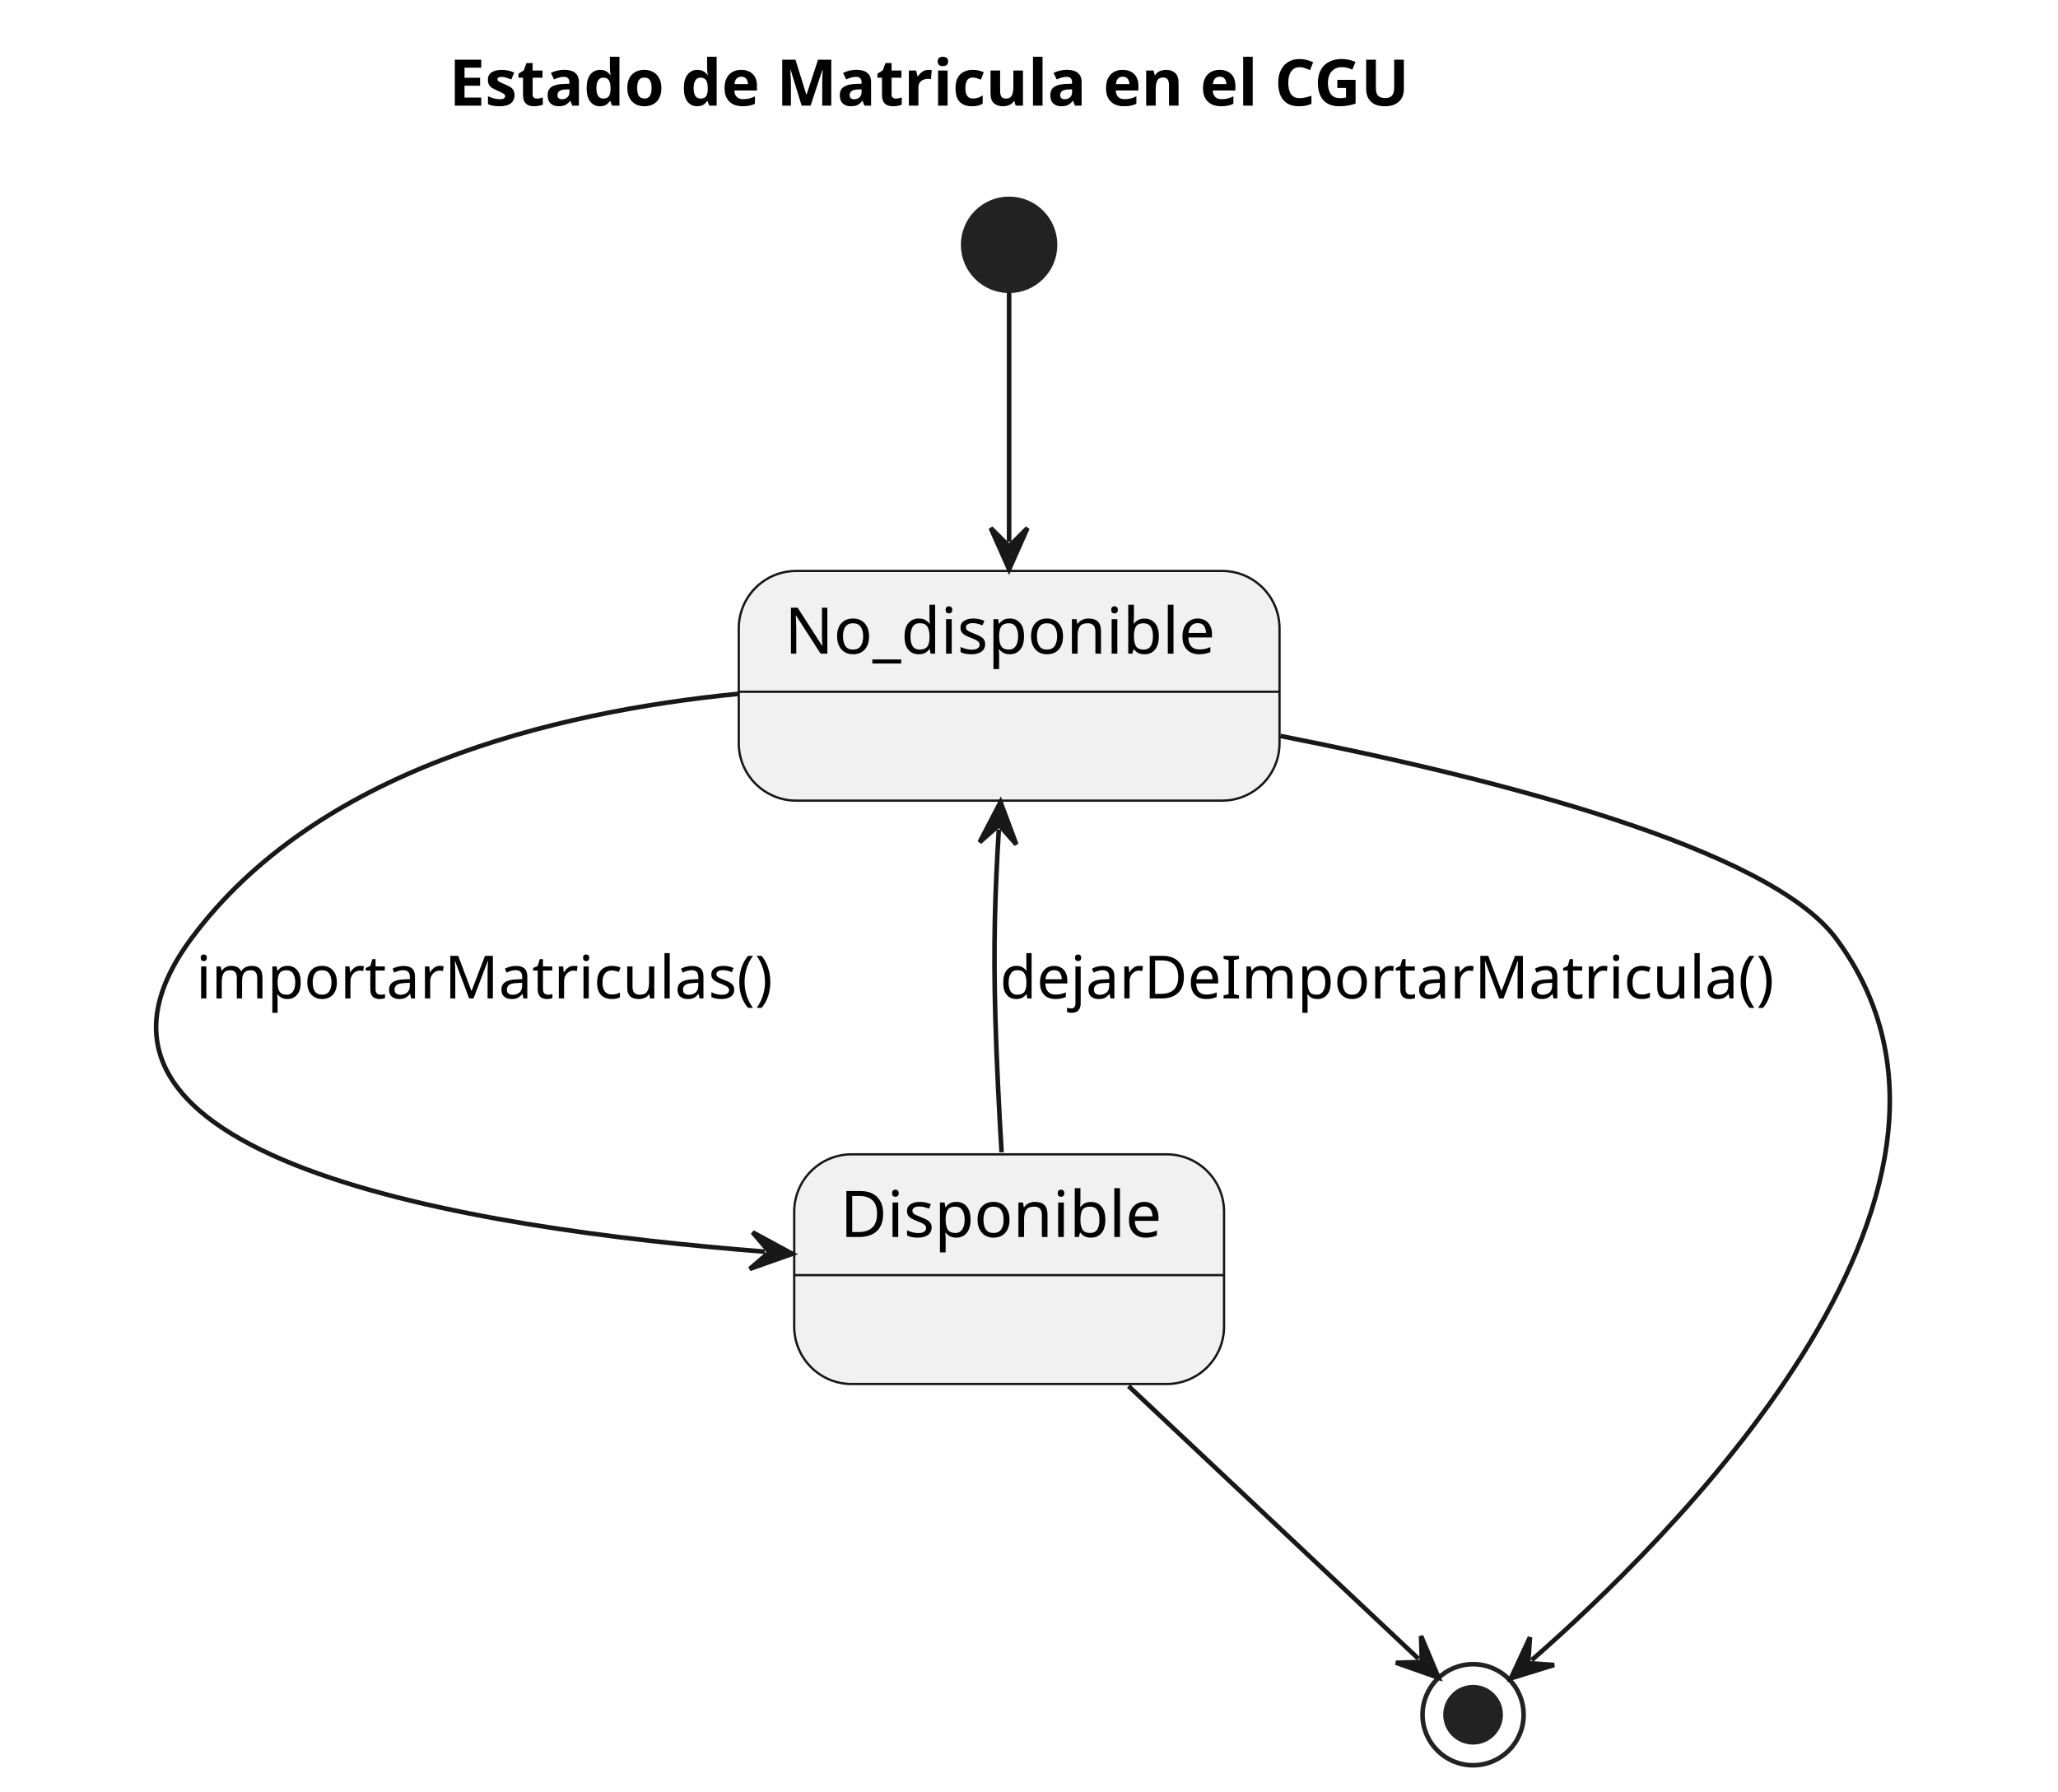
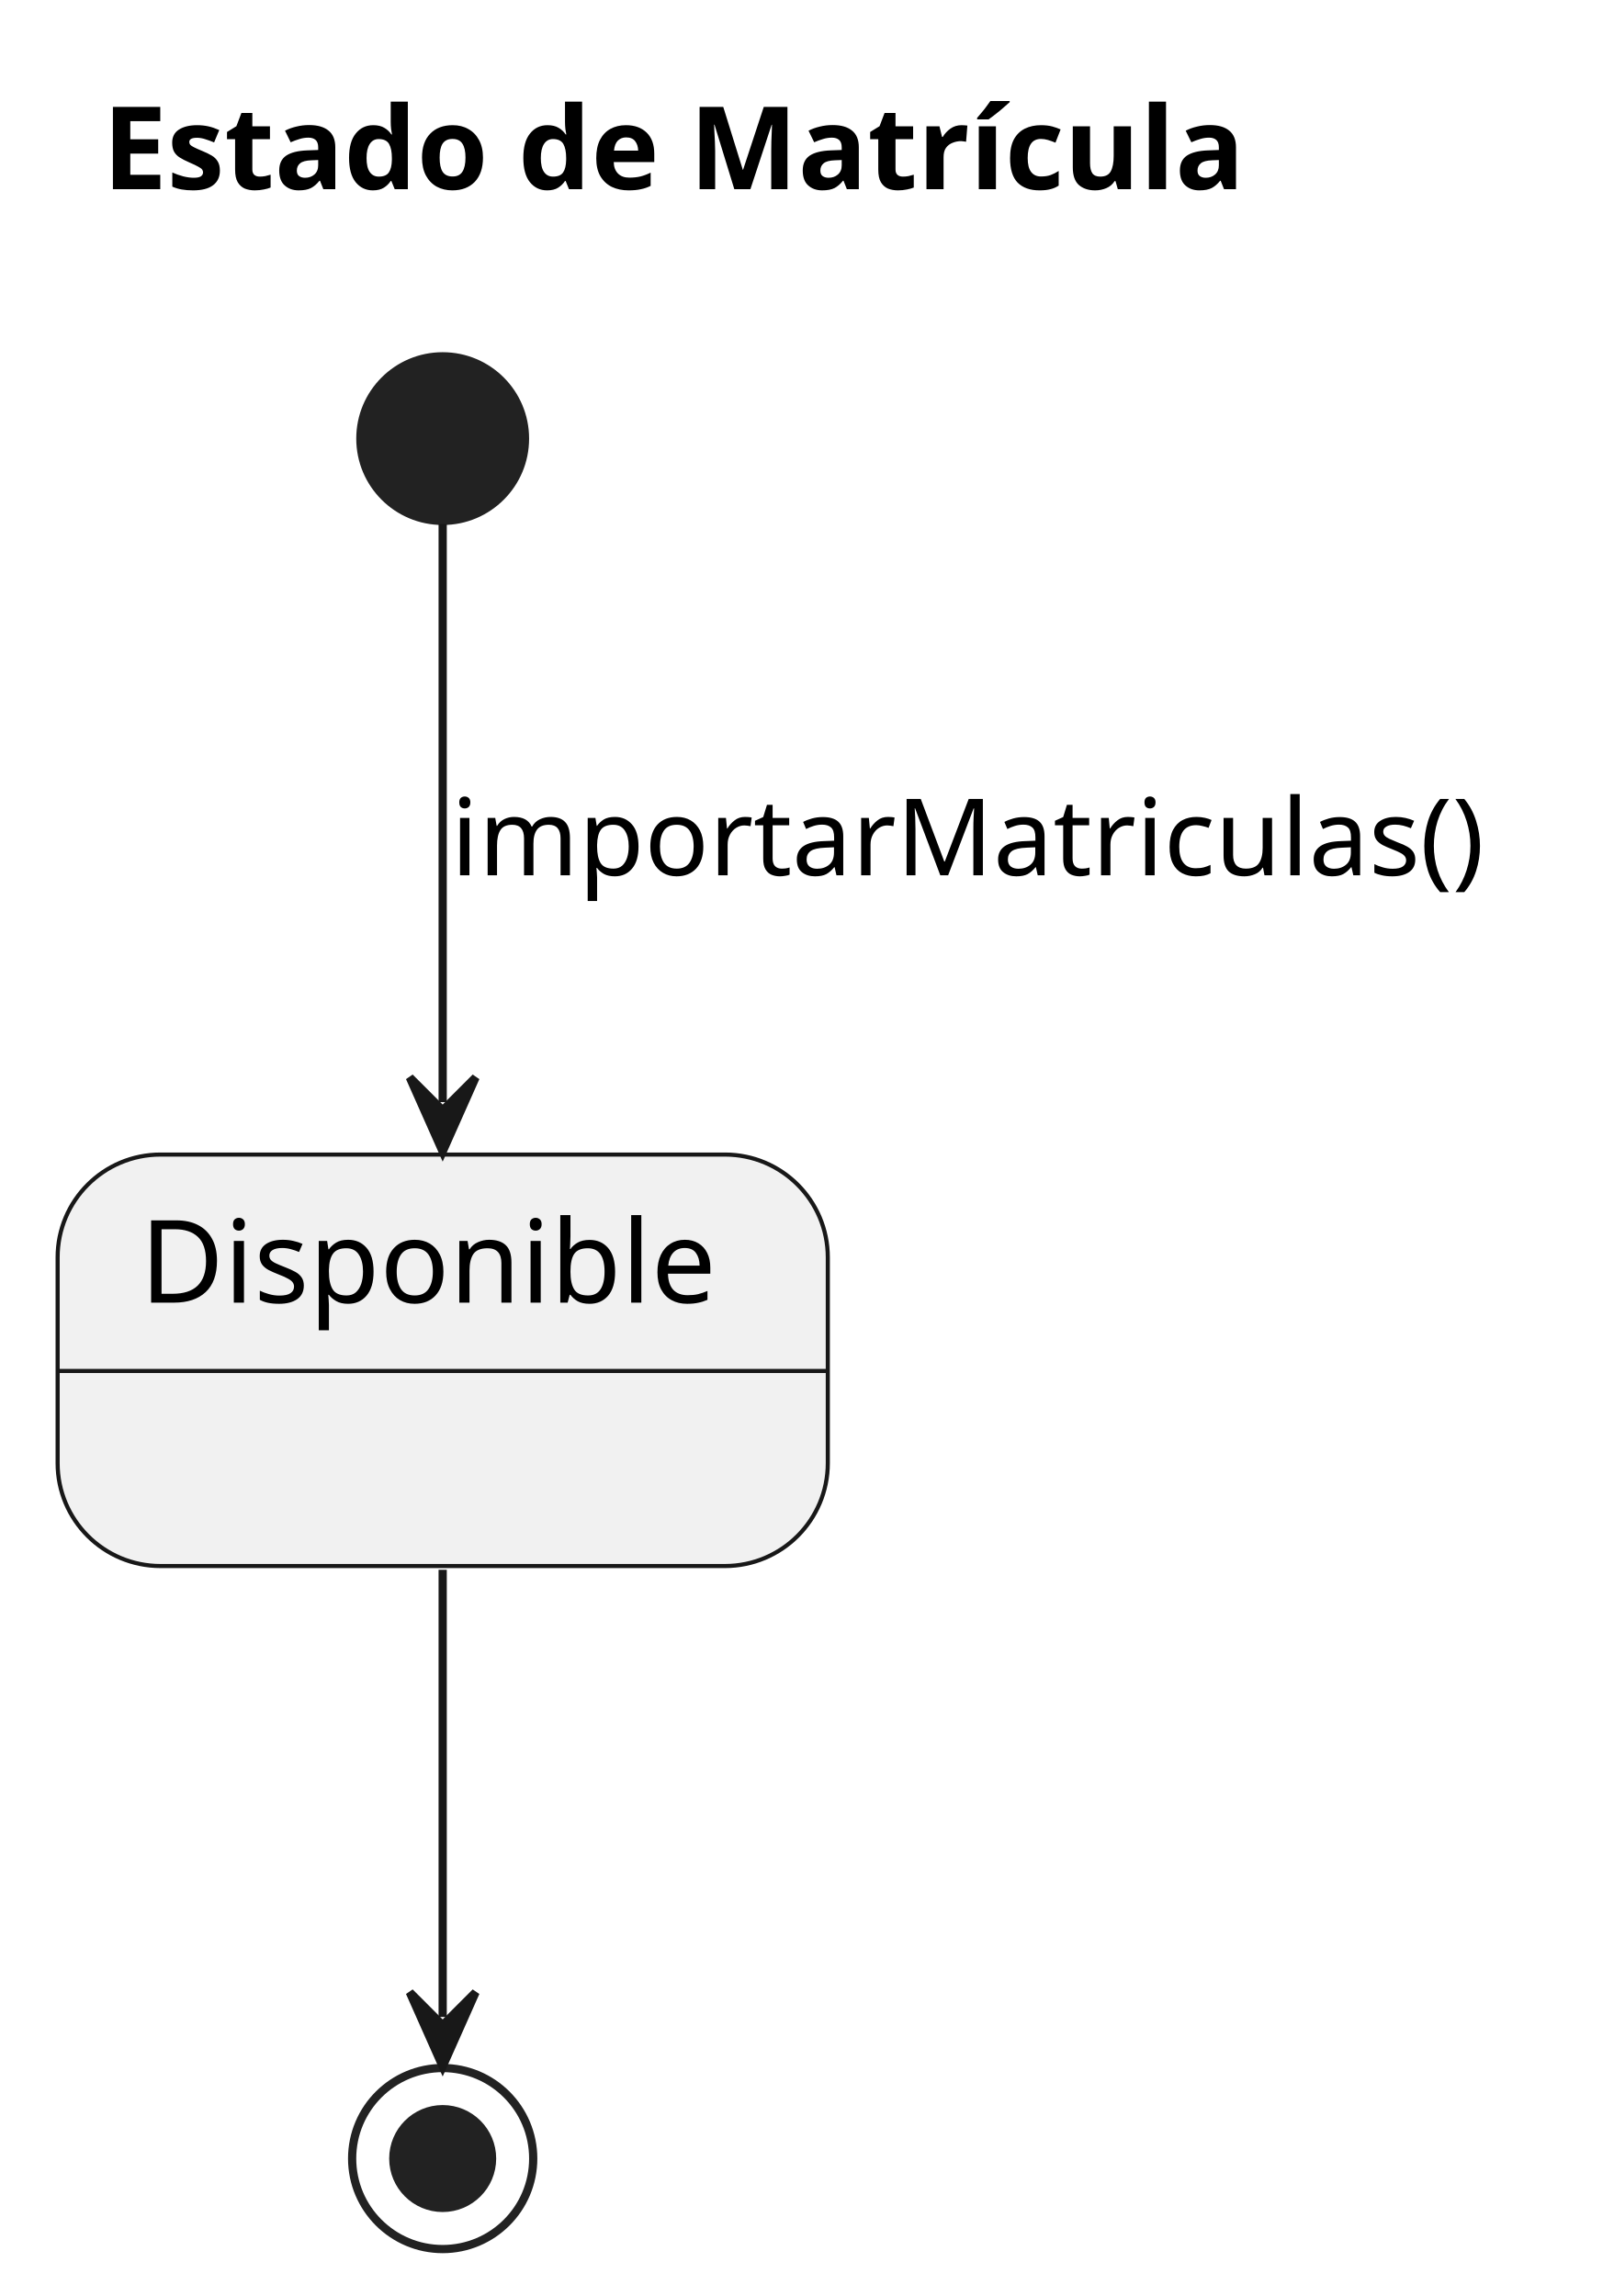
- <svg xmlns="http://www.w3.org/2000/svg" contentStyleType="text/css" data-diagram-type="STATE" height="390px" preserveAspectRatio="none" style="width:448px;height:390px;background:#FFFFFF;" version="1.1" viewBox="0 0 448 390" width="448px" zoomAndPan="magnify">
+ <svg xmlns="http://www.w3.org/2000/svg" contentStyleType="text/css" data-diagram-type="STATE" height="279px" preserveAspectRatio="none" style="width:196px;height:279px;background:#FFFFFF;" version="1.1" viewBox="0 0 196 279" width="196px" zoomAndPan="magnify">
  <defs />
  <g>
    <g class="title" data-source-line="1">
-       <text fill="#000000" font-family="sans-serif" font-size="14" font-weight="bold" lengthAdjust="spacing" textLength="238.738" x="97.746" y="22.995">Estado de Matricula en el CGU</text>
+       <text fill="#000000" font-family="sans-serif" font-size="14" font-weight="bold" lengthAdjust="spacing" textLength="157.227" x="12.453" y="22.995">Estado de Matrícula</text>
    </g>
-     <ellipse cx="219.67" cy="53.297" fill="#222222" rx="10" ry="10" style="stroke:#222222;stroke-width:1;" />
-     <g id="No_disponible">
-       <rect fill="#F1F1F1" height="50" rx="12.5" ry="12.5" style="stroke:#181818;stroke-width:0.5;" width="117.713" x="160.82" y="124.297" />
-       <line style="stroke:#181818;stroke-width:0.5;" x1="160.82" x2="278.533" y1="150.594" y2="150.594" />
-       <text fill="#000000" font-family="sans-serif" font-size="14" lengthAdjust="spacing" textLength="97.713" x="170.82" y="142.292">No_disponible</text>
+     <ellipse cx="53.78" cy="53.297" fill="#222222" rx="10" ry="10" style="stroke:#222222;stroke-width:1;" />
+     <g>
+       <rect fill="#F1F1F1" height="50" rx="12.5" ry="12.5" style="stroke:#181818;stroke-width:0.5;" width="93.568" x="7" y="140.297" />
+       <line style="stroke:#181818;stroke-width:0.5;" x1="7" x2="100.568" y1="166.594" y2="166.594" />
+       <text fill="#000000" font-family="sans-serif" font-size="14" lengthAdjust="spacing" textLength="73.568" x="17" y="158.292">Disponible</text>
    </g>
-     <g id="Disponible">
-       <rect fill="#F1F1F1" height="50" rx="12.5" ry="12.5" style="stroke:#181818;stroke-width:0.5;" width="93.568" x="172.89" y="251.297" />
-       <line style="stroke:#181818;stroke-width:0.5;" x1="172.89" x2="266.458" y1="277.594" y2="277.594" />
-       <text fill="#000000" font-family="sans-serif" font-size="14" lengthAdjust="spacing" textLength="73.568" x="182.89" y="269.292">Disponible</text>
+     <ellipse cx="53.78" cy="262.297" fill="none" rx="11" ry="11" style="stroke:#222222;stroke-width:1;" />
+     <ellipse cx="53.78" cy="262.297" fill="#222222" rx="6" ry="6" style="stroke:#222222;stroke-width:1;" />
+     <g class="link" data-entity-1="ent0002" data-entity-2="ent0003" data-link-type="dependency" data-source-line="3" id="lnk4">
+       <path d="M53.78,63.677 C53.78,80.407 53.78,109.887 53.78,133.927" fill="none" id="*start*-to-Disponible" style="stroke:#181818;stroke-width:1;" />
+       <polygon fill="#181818" points="53.78,139.927,57.78,130.927,53.78,134.927,49.78,130.927,53.78,139.927" style="stroke:#181818;stroke-width:1;" />
+       <text fill="#000000" font-family="sans-serif" font-size="13" lengthAdjust="spacing" textLength="133.352" x="54.78" y="106.364">importarMatriculas()</text>
    </g>
-     <ellipse cx="320.67" cy="373.297" fill="none" rx="11" ry="11" style="stroke:#222222;stroke-width:1;" />
-     <ellipse cx="320.67" cy="373.297" fill="#222222" rx="6" ry="6" style="stroke:#222222;stroke-width:1;" />
-     <g class="link" data-entity-1=".start." data-entity-2="No_disponible" data-link-type="dependency" data-source-line="3" data-uid="lnk4" id="link_.start._No_disponible">
-       <path d="M219.67,63.657 C219.67,77.587 219.67,98.247 219.67,117.947" fill="none" id="*start*-to-No_disponible" style="stroke:#181818;stroke-width:1;" />
-       <polygon fill="#181818" points="219.67,123.947,223.67,114.947,219.67,118.947,215.67,114.947,219.67,123.947" style="stroke:#181818;stroke-width:1;" />
-     </g>
-     <g class="link" data-entity-1="No_disponible" data-entity-2="Disponible" data-link-type="dependency" data-source-line="5" data-uid="lnk6" id="link_No_disponible_Disponible">
-       <path d="M160.61,151.057 C120.04,155.057 68.8,167.727 41.67,204.297 C6,252.397 102.508,267.49 166.508,272.49" fill="none" id="No_disponible-to-Disponible" style="stroke:#181818;stroke-width:1;" />
-       <polygon fill="#181818" points="172.49,272.957,163.829,268.268,167.505,272.567,163.206,276.244,172.49,272.957" style="stroke:#181818;stroke-width:1;" />
-       <text fill="#000000" font-family="sans-serif" font-size="13" lengthAdjust="spacing" textLength="133.352" x="42.67" y="217.364">importarMatriculas()</text>
-     </g>
-     <g class="link" data-entity-1="Disponible" data-entity-2="No_disponible" data-link-type="dependency" data-source-line="6" data-uid="lnk7" id="link_Disponible_No_disponible">
-       <path d="M218.03,250.847 C217.48,241.597 216.94,230.967 216.67,221.297 C216.24,205.757 216.593,194.306 217.433,180.596" fill="none" id="Disponible-to-No_disponible" style="stroke:#181818;stroke-width:1;" />
-       <polygon fill="#181818" points="217.8,174.607,213.257,183.345,217.494,179.597,221.242,183.835,217.8,174.607" style="stroke:#181818;stroke-width:1;" />
-       <text fill="#000000" font-family="sans-serif" font-size="13" lengthAdjust="spacing" textLength="177.982" x="217.67" y="217.364">dejarDeImportarMatricula()</text>
-     </g>
-     <g class="link" data-entity-1="Disponible" data-entity-2=".end." data-link-type="dependency" data-source-line="8" data-uid="lnk9" id="link_Disponible_.end.">
-       <path d="M245.68,301.757 C268.13,322.877 294.72,347.885 308.79,361.125" fill="none" id="Disponible-to-*end*" style="stroke:#181818;stroke-width:1;" />
-       <polygon fill="#181818" points="313.16,365.237,309.347,356.156,309.519,361.81,303.865,361.982,313.16,365.237" style="stroke:#181818;stroke-width:1;" />
-     </g>
-     <g class="link" data-entity-1="No_disponible" data-entity-2=".end." data-link-type="dependency" data-source-line="9" data-uid="lnk10" id="link_No_disponible_.end.">
-       <path d="M278.72,160.217 C325.38,169.397 385.02,184.597 399.67,204.297 C441.23,260.147 360.941,337.412 333.421,361.422" fill="none" id="No_disponible-to-*end*" style="stroke:#181818;stroke-width:1;" />
-       <polygon fill="#181818" points="328.9,365.367,338.311,362.464,332.668,362.08,333.052,356.436,328.9,365.367" style="stroke:#181818;stroke-width:1;" />
+     <g class="link" data-entity-1="ent0003" data-entity-2="ent0005" data-link-type="dependency" data-source-line="5" id="lnk6">
+       <path d="M53.78,190.757 C53.78,210.337 53.78,230.787 53.78,245.097" fill="none" id="Disponible-to-*end*" style="stroke:#181818;stroke-width:1;" />
+       <polygon fill="#181818" points="53.78,251.097,57.78,242.097,53.78,246.097,49.78,242.097,53.78,251.097" style="stroke:#181818;stroke-width:1;" />
    </g>
  </g>
</svg>
